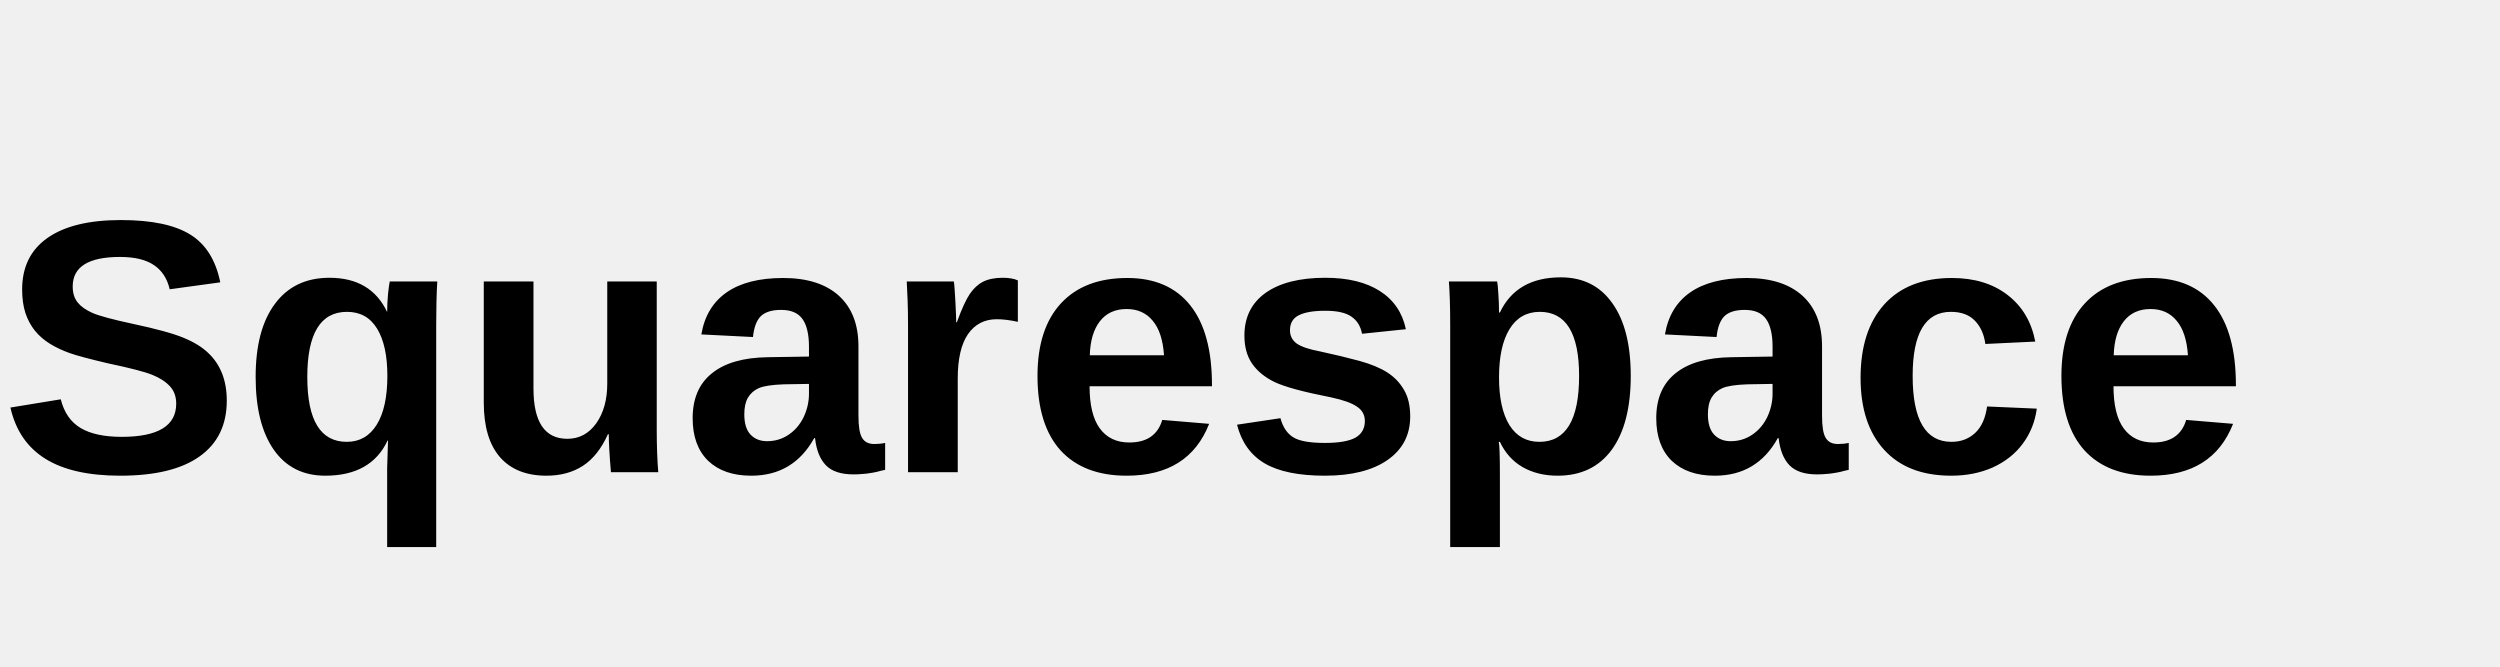
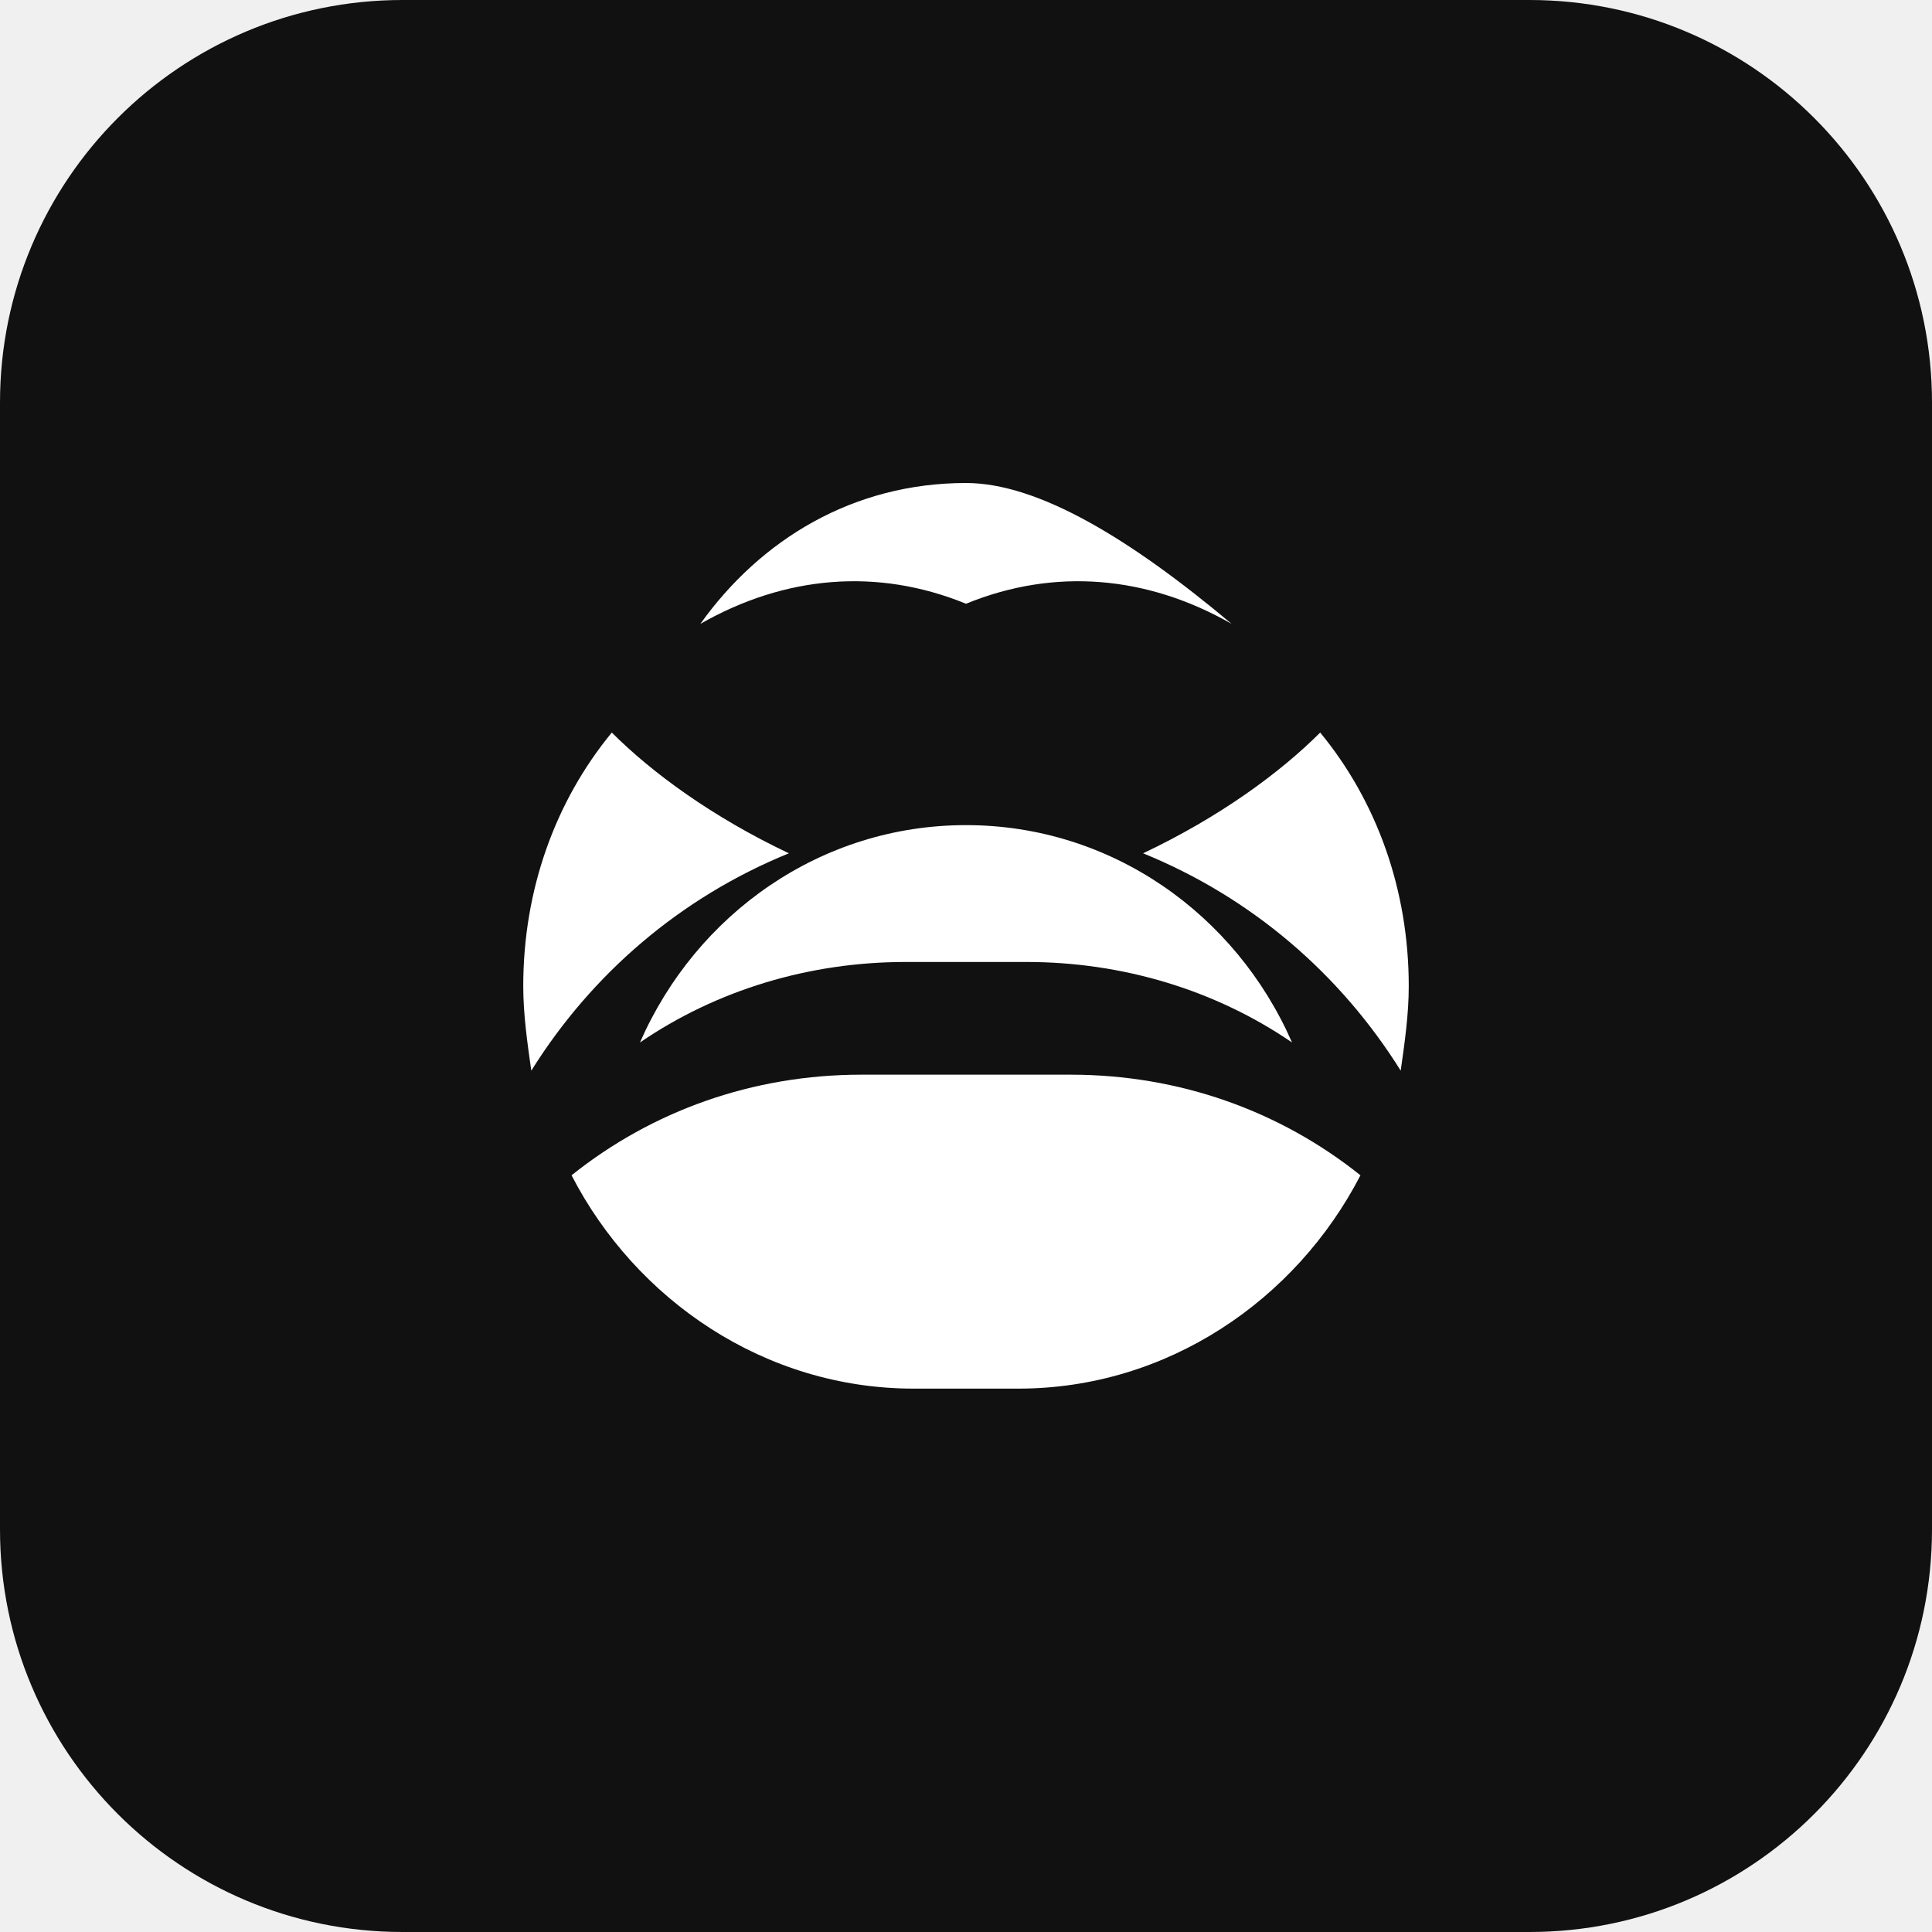
- <svg xmlns="http://www.w3.org/2000/svg" viewBox="0 0 180 48" role="img" aria-label="Squarespace">
-   <text x="0" y="34" font-family="Arial, Helvetica, sans-serif" font-size="26" font-weight="700" fill="#000000">Squarespace</text>
+ <svg xmlns="http://www.w3.org/2000/svg" viewBox="0 0 48 48" role="img" aria-label="Squarespace">
+   <rect width="48" height="48" rx="10" fill="#111111" />
+   <path fill="#FFF" d="M24 12c-2.8 0-5.1 1.4-6.6 3.5 2.1-1.2 4.4-1.4 6.6-.5 2.2-.9 4.5-.7 6.6.5C28.1 13.4 25.8 12 24 12zm-8.8 6.2c-1.4 1.7-2.2 3.9-2.2 6.3 0 .7.1 1.4.2 2.1 1.5-2.4 3.7-4.3 6.4-5.4-1.9-.9-3.4-2-4.4-3zm17.6 0c-1 1-2.5 2.1-4.4 3 2.7 1.1 4.9 3 6.4 5.4.1-.7.2-1.4.2-2.1 0-2.4-.8-4.6-2.2-6.3zM24 20.5c-3.6 0-6.7 2.2-8.1 5.4 1.9-1.3 4.2-2 6.6-2h3c2.4 0 4.7.7 6.6 2-1.4-3.2-4.5-5.4-8.1-5.4zm-9.8 8.7c1.6 3.1 4.8 5.3 8.5 5.3h2.6c3.7 0 6.9-2.2 8.5-5.3-2-1.6-4.5-2.5-7.2-2.5h-5.2c-2.7 0-5.2.9-7.2 2.5z" />
</svg>
